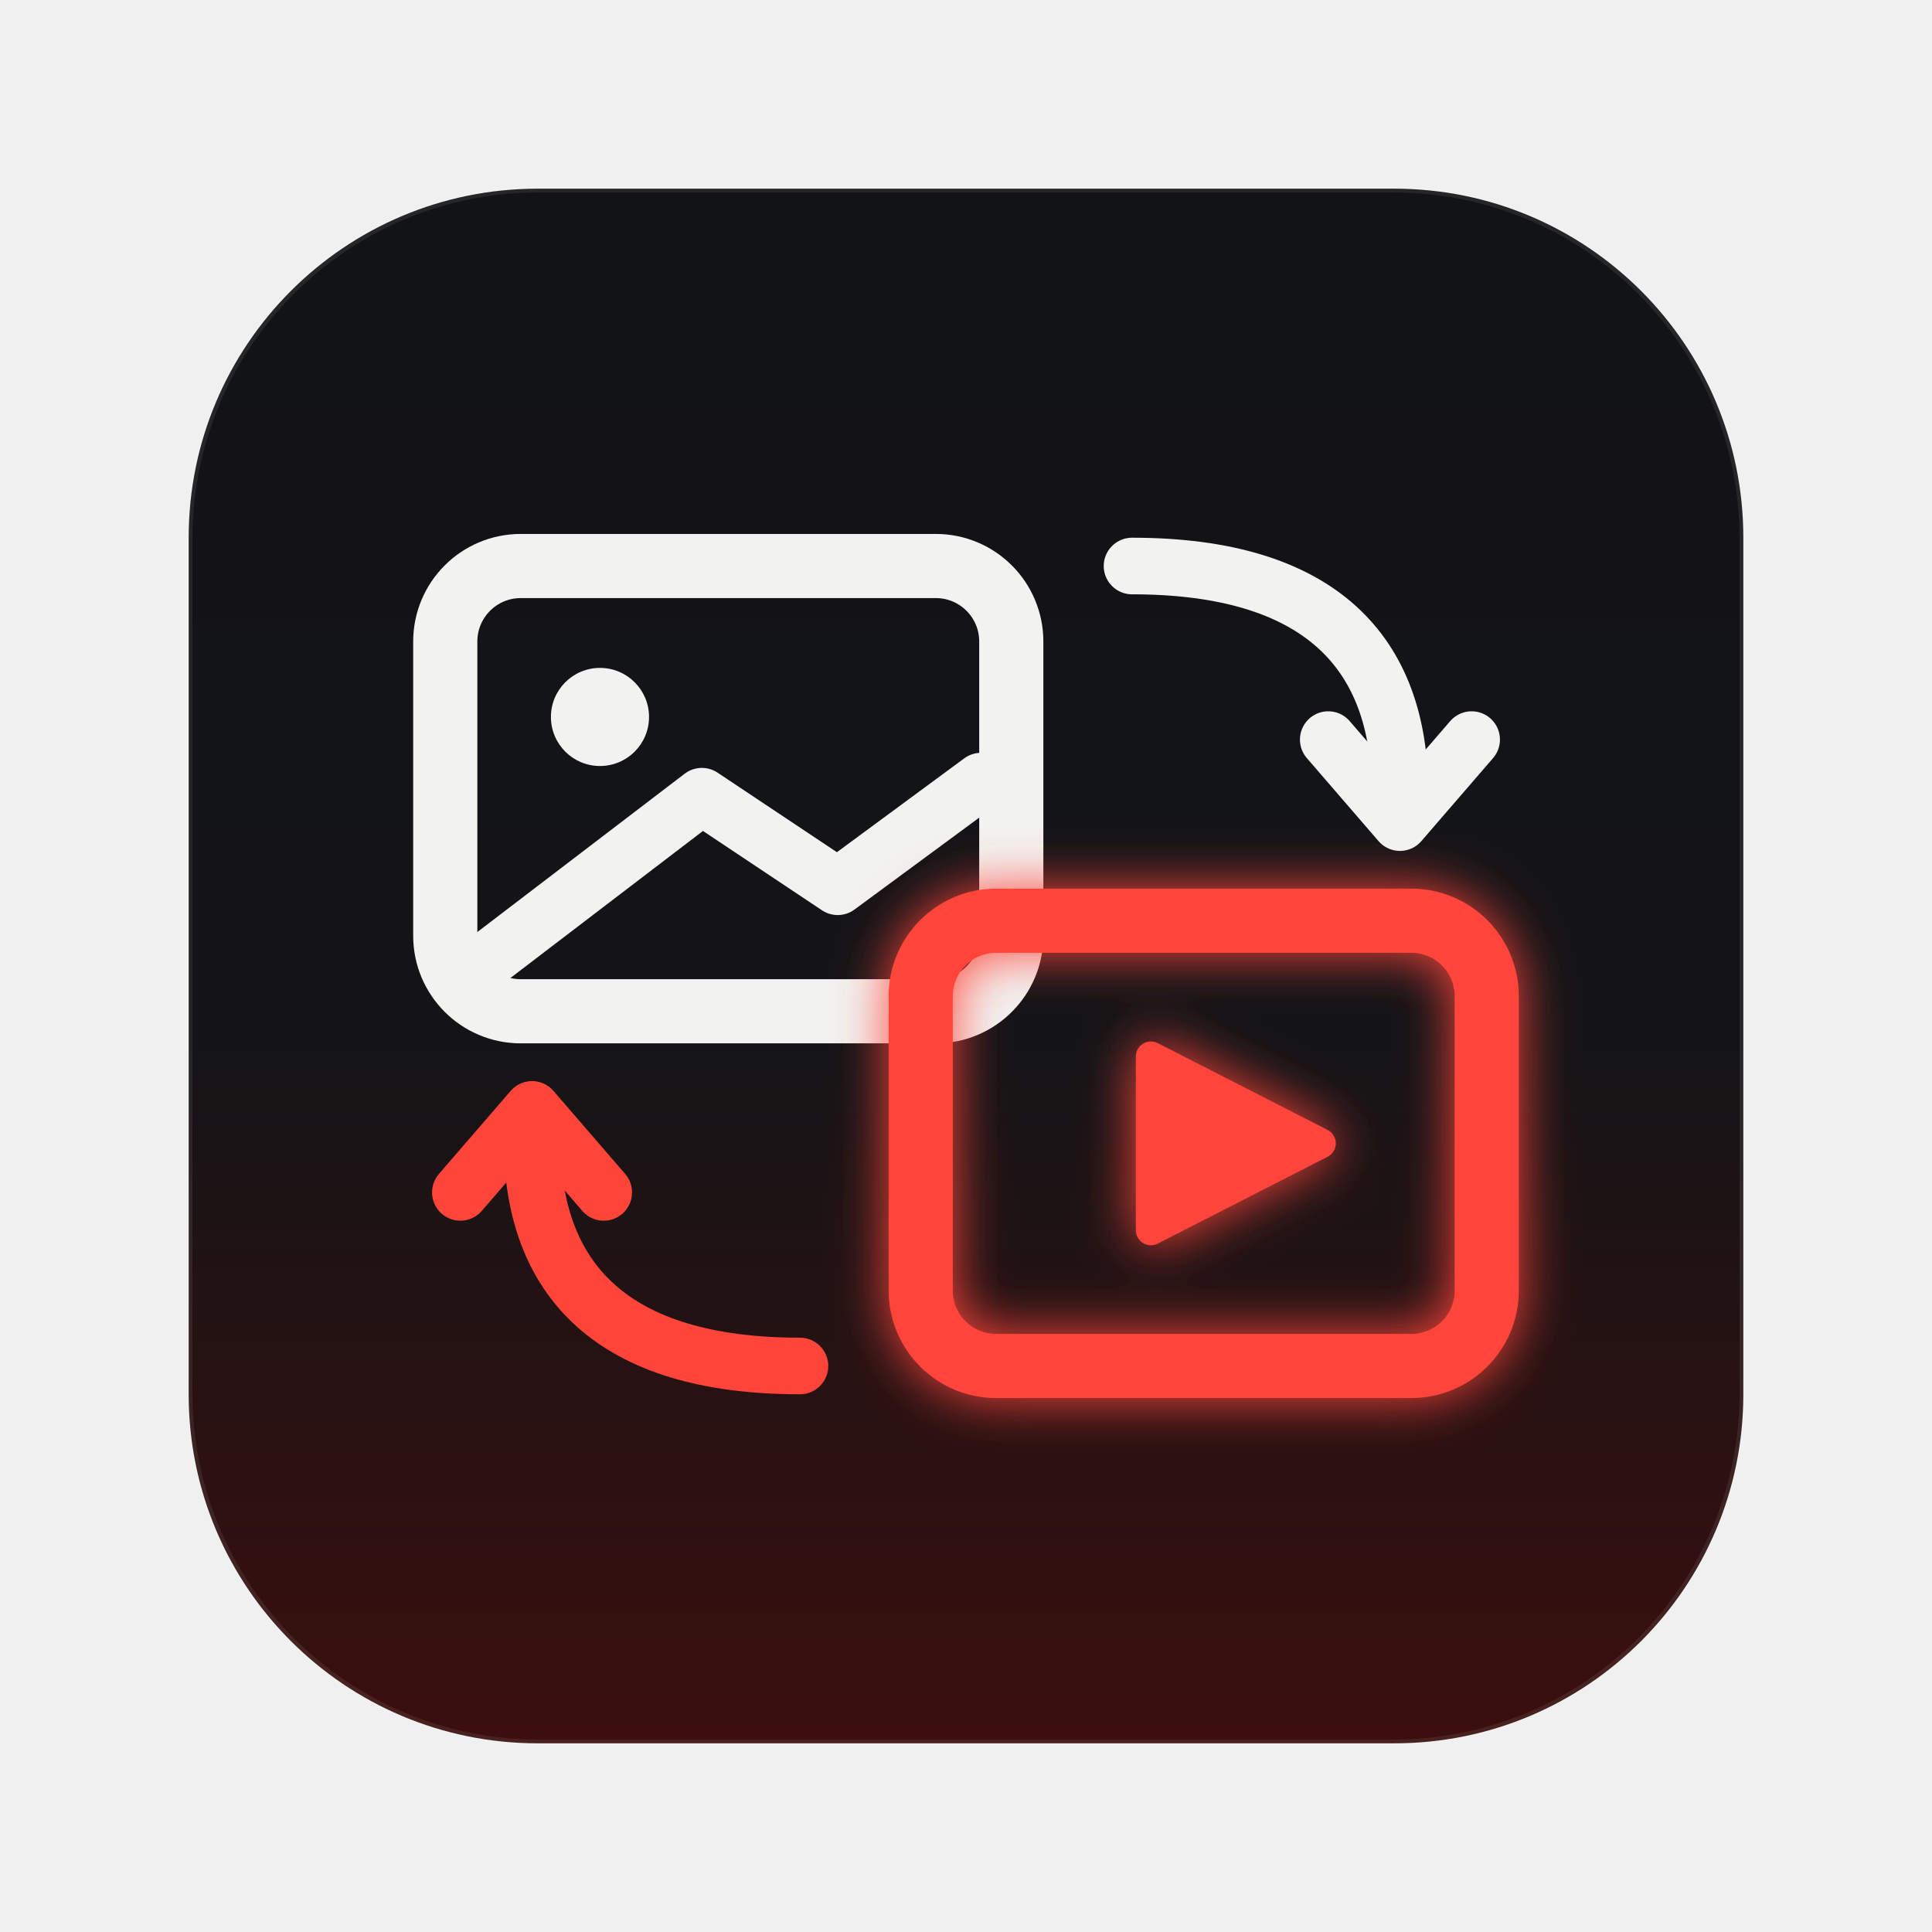
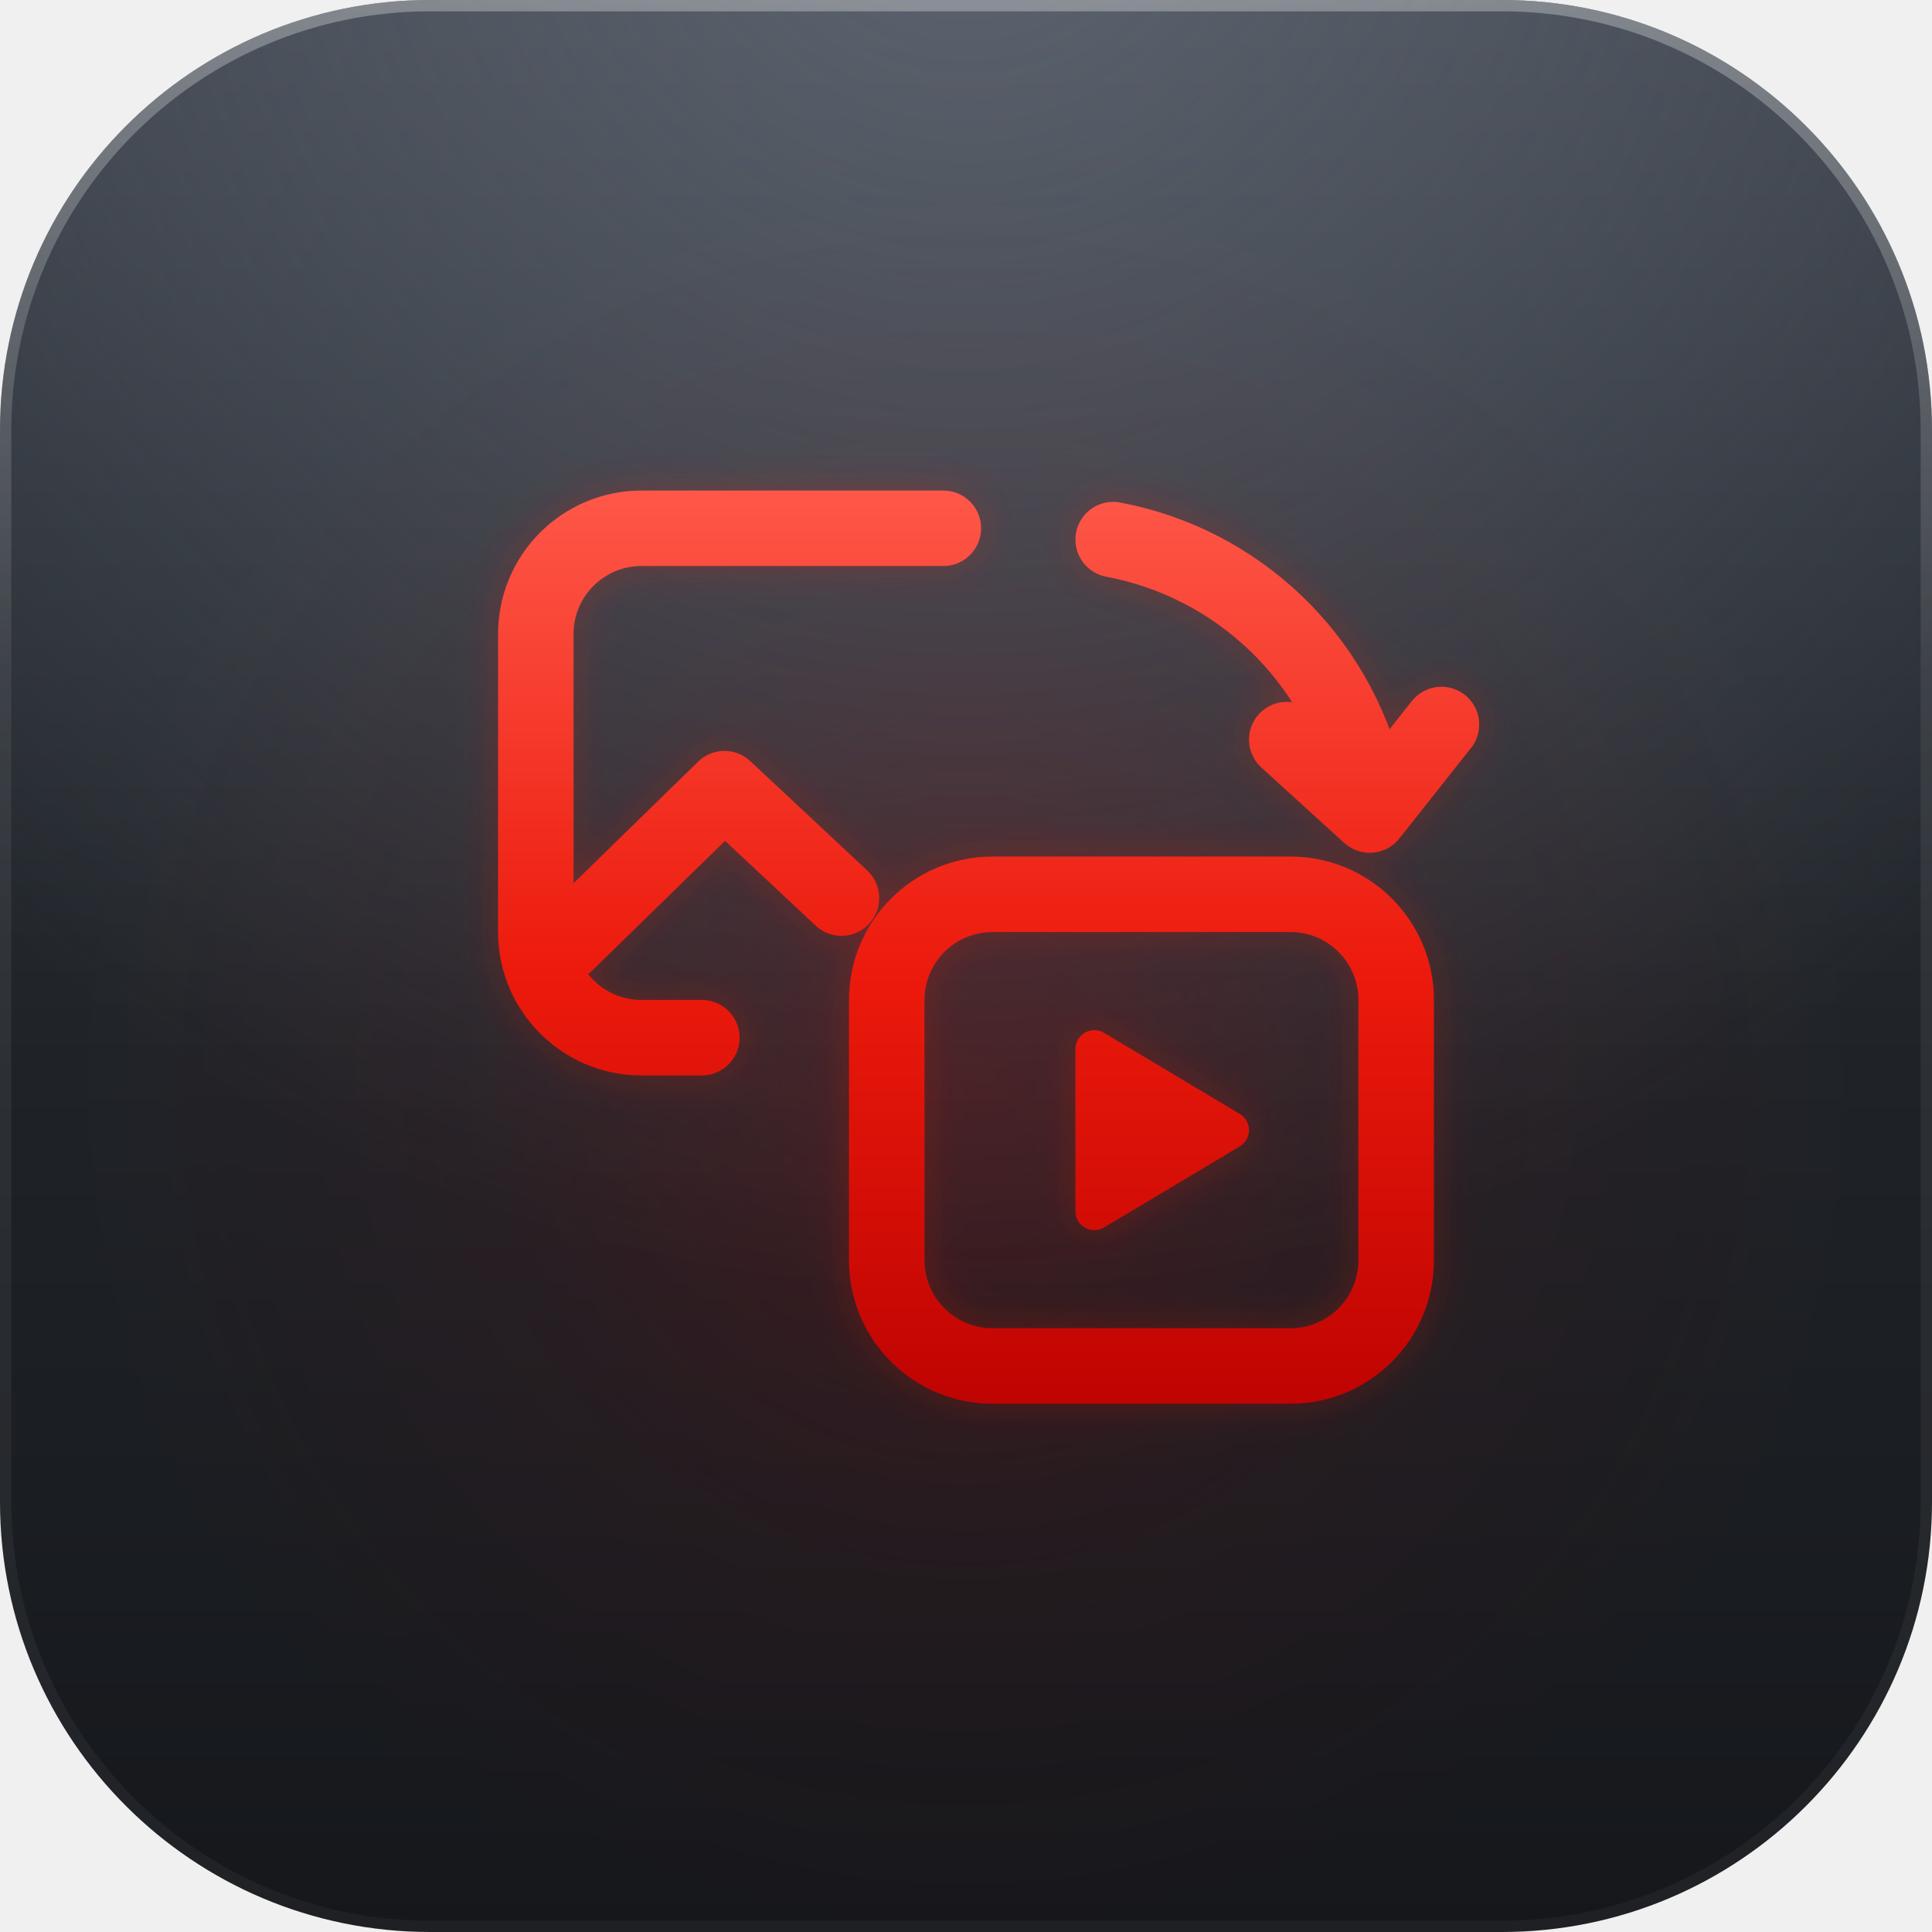
- <svg xmlns="http://www.w3.org/2000/svg" width="1024" height="1024" viewBox="0 0 1024 1024">
+ <svg xmlns="http://www.w3.org/2000/svg" viewBox="0 0 1024 1024">
  <defs>
    <linearGradient id="bg" x1="0" y1="0" x2="0" y2="1">
-       <stop offset="0" stop-color="#121316" />
-       <stop offset=".55" stop-color="#141417" />
-       <stop offset="1" stop-color="#3a0f0d" />
+       <stop offset="0" stop-color="#3a4049" />
+       <stop offset=".55" stop-color="#1f2328" />
+       <stop offset="1" stop-color="#15171b" />
    </linearGradient>
-     <filter id="glow" x="-30%" y="-30%" width="160%" height="160%">
-       <feGaussianBlur stdDeviation="14" result="b" />
-       <feMerge>
-         <feMergeNode in="b" />
-         <feMergeNode in="SourceGraphic" />
-       </feMerge>
+     <radialGradient id="lit" cx="50%" cy="-8%" r="75%">
+       <stop offset="0" stop-color="#7a828e" stop-opacity=".55" />
+       <stop offset="1" stop-color="#7a828e" stop-opacity="0" />
+     </radialGradient>
+     <radialGradient id="glow" cx="50%" cy="56%" r="46%">
+       <stop offset="0" stop-color="#d40000" stop-opacity=".2" />
+       <stop offset=".55" stop-color="#d40000" stop-opacity=".05" />
+       <stop offset="1" stop-color="#d40000" stop-opacity="0" />
+     </radialGradient>
+     <linearGradient id="red" gradientUnits="userSpaceOnUse" x1="0" y1="250" x2="0" y2="780">
+       <stop offset="0" stop-color="#ff5a4b" />
+       <stop offset=".5" stop-color="#ec1a0c" />
+       <stop offset="1" stop-color="#b80000" />
+     </linearGradient>
+     <linearGradient id="edge" x1="0" y1="0" x2="0" y2="1">
+       <stop offset="0" stop-color="#fff" stop-opacity=".3" />
+       <stop offset=".35" stop-color="#fff" stop-opacity=".07" />
+       <stop offset="1" stop-color="#fff" stop-opacity=".04" />
+     </linearGradient>
+     <filter id="bloom" x="-30%" y="-30%" width="160%" height="160%">
+       <feGaussianBlur stdDeviation="10" />
    </filter>
+     <clipPath id="tile">
+       <rect width="1024" height="1024" rx="228" />
+     </clipPath>
  </defs>
-   <rect x="100" y="100" width="824" height="824" rx="185" fill="url(#bg)" />
-   <rect x="100.5" y="100.5" width="823" height="823" rx="185" fill="none" stroke="#fff" stroke-opacity=".08" stroke-width="3" />
-   <rect x="236" y="300" width="300" height="236" rx="40" fill="none" stroke="#f2f2f0" stroke-width="34" />
-   <circle cx="318" cy="380" r="26" fill="#f2f2f0" />
-   <path d="M262 506 L372 422 L444 470 L520 414" fill="none" stroke="#f2f2f0" stroke-width="30" stroke-linejoin="round" stroke-linecap="round" />
-   <g filter="url(#glow)">
-     <rect x="488" y="488" width="300" height="236" rx="40" fill="none" stroke="#ff453a" stroke-width="34" />
-     <path d="M610 560 L700 606 L610 652 Z" fill="#ff453a" stroke="#ff453a" stroke-width="16" stroke-linejoin="round" />
+   <g clip-path="url(#tile)">
+     <rect width="1024" height="1024" fill="url(#bg)" />
+     <rect width="1024" height="1024" fill="url(#lit)" />
+     <rect width="1024" height="1024" fill="url(#glow)" />
+     <g fill="none" stroke="#ff1a0d" stroke-width="40" stroke-linecap="round" stroke-linejoin="round" opacity=".22" filter="url(#bloom)">
+       <path d="M500 280 H340 a56 56 0 0 0 -56 56 V494 a56 56 0 0 0 56 56 H372" />
+       <path d="M300 500 L384 418 L446 476" />
+       <rect x="470" y="474" width="270" height="250" rx="56" />
+       <path d="M580 556 L652 599 L580 642 Z" fill="url(#red)" stroke-width="20" />
+       <path d="M590 286 a170 170 0 0 1 134 128" />
+       <path d="M682 392 L726 432 L764 384" />
+     </g>
+     <g fill="none" stroke="url(#red)" stroke-width="40" stroke-linecap="round" stroke-linejoin="round">
+       <path d="M500 280 H340 a56 56 0 0 0 -56 56 V494 a56 56 0 0 0 56 56 H372" />
+       <path d="M300 500 L384 418 L446 476" />
+       <rect x="470" y="474" width="270" height="250" rx="56" />
+       <path d="M580 556 L652 599 L580 642 Z" fill="url(#red)" stroke-width="20" />
+       <path d="M590 286 a170 170 0 0 1 134 128" />
+       <path d="M682 392 L726 432 L764 384" />
+     </g>
+     <rect x="3" y="3" width="1018" height="1018" rx="225" fill="none" stroke="url(#edge)" stroke-width="6" />
  </g>
-   <path d="M600 300 C700 300 742 346 742 420" fill="none" stroke="#f2f2f0" stroke-width="30" stroke-linecap="round" />
-   <path d="M704 392 L742 436 L780 392" fill="none" stroke="#f2f2f0" stroke-width="30" stroke-linecap="round" stroke-linejoin="round" />
-   <path d="M424 724 C324 724 282 678 282 604" fill="none" stroke="#ff453a" stroke-width="30" stroke-linecap="round" />
-   <path d="M320 632 L282 588 L244 632" fill="none" stroke="#ff453a" stroke-width="30" stroke-linecap="round" stroke-linejoin="round" />
</svg>
